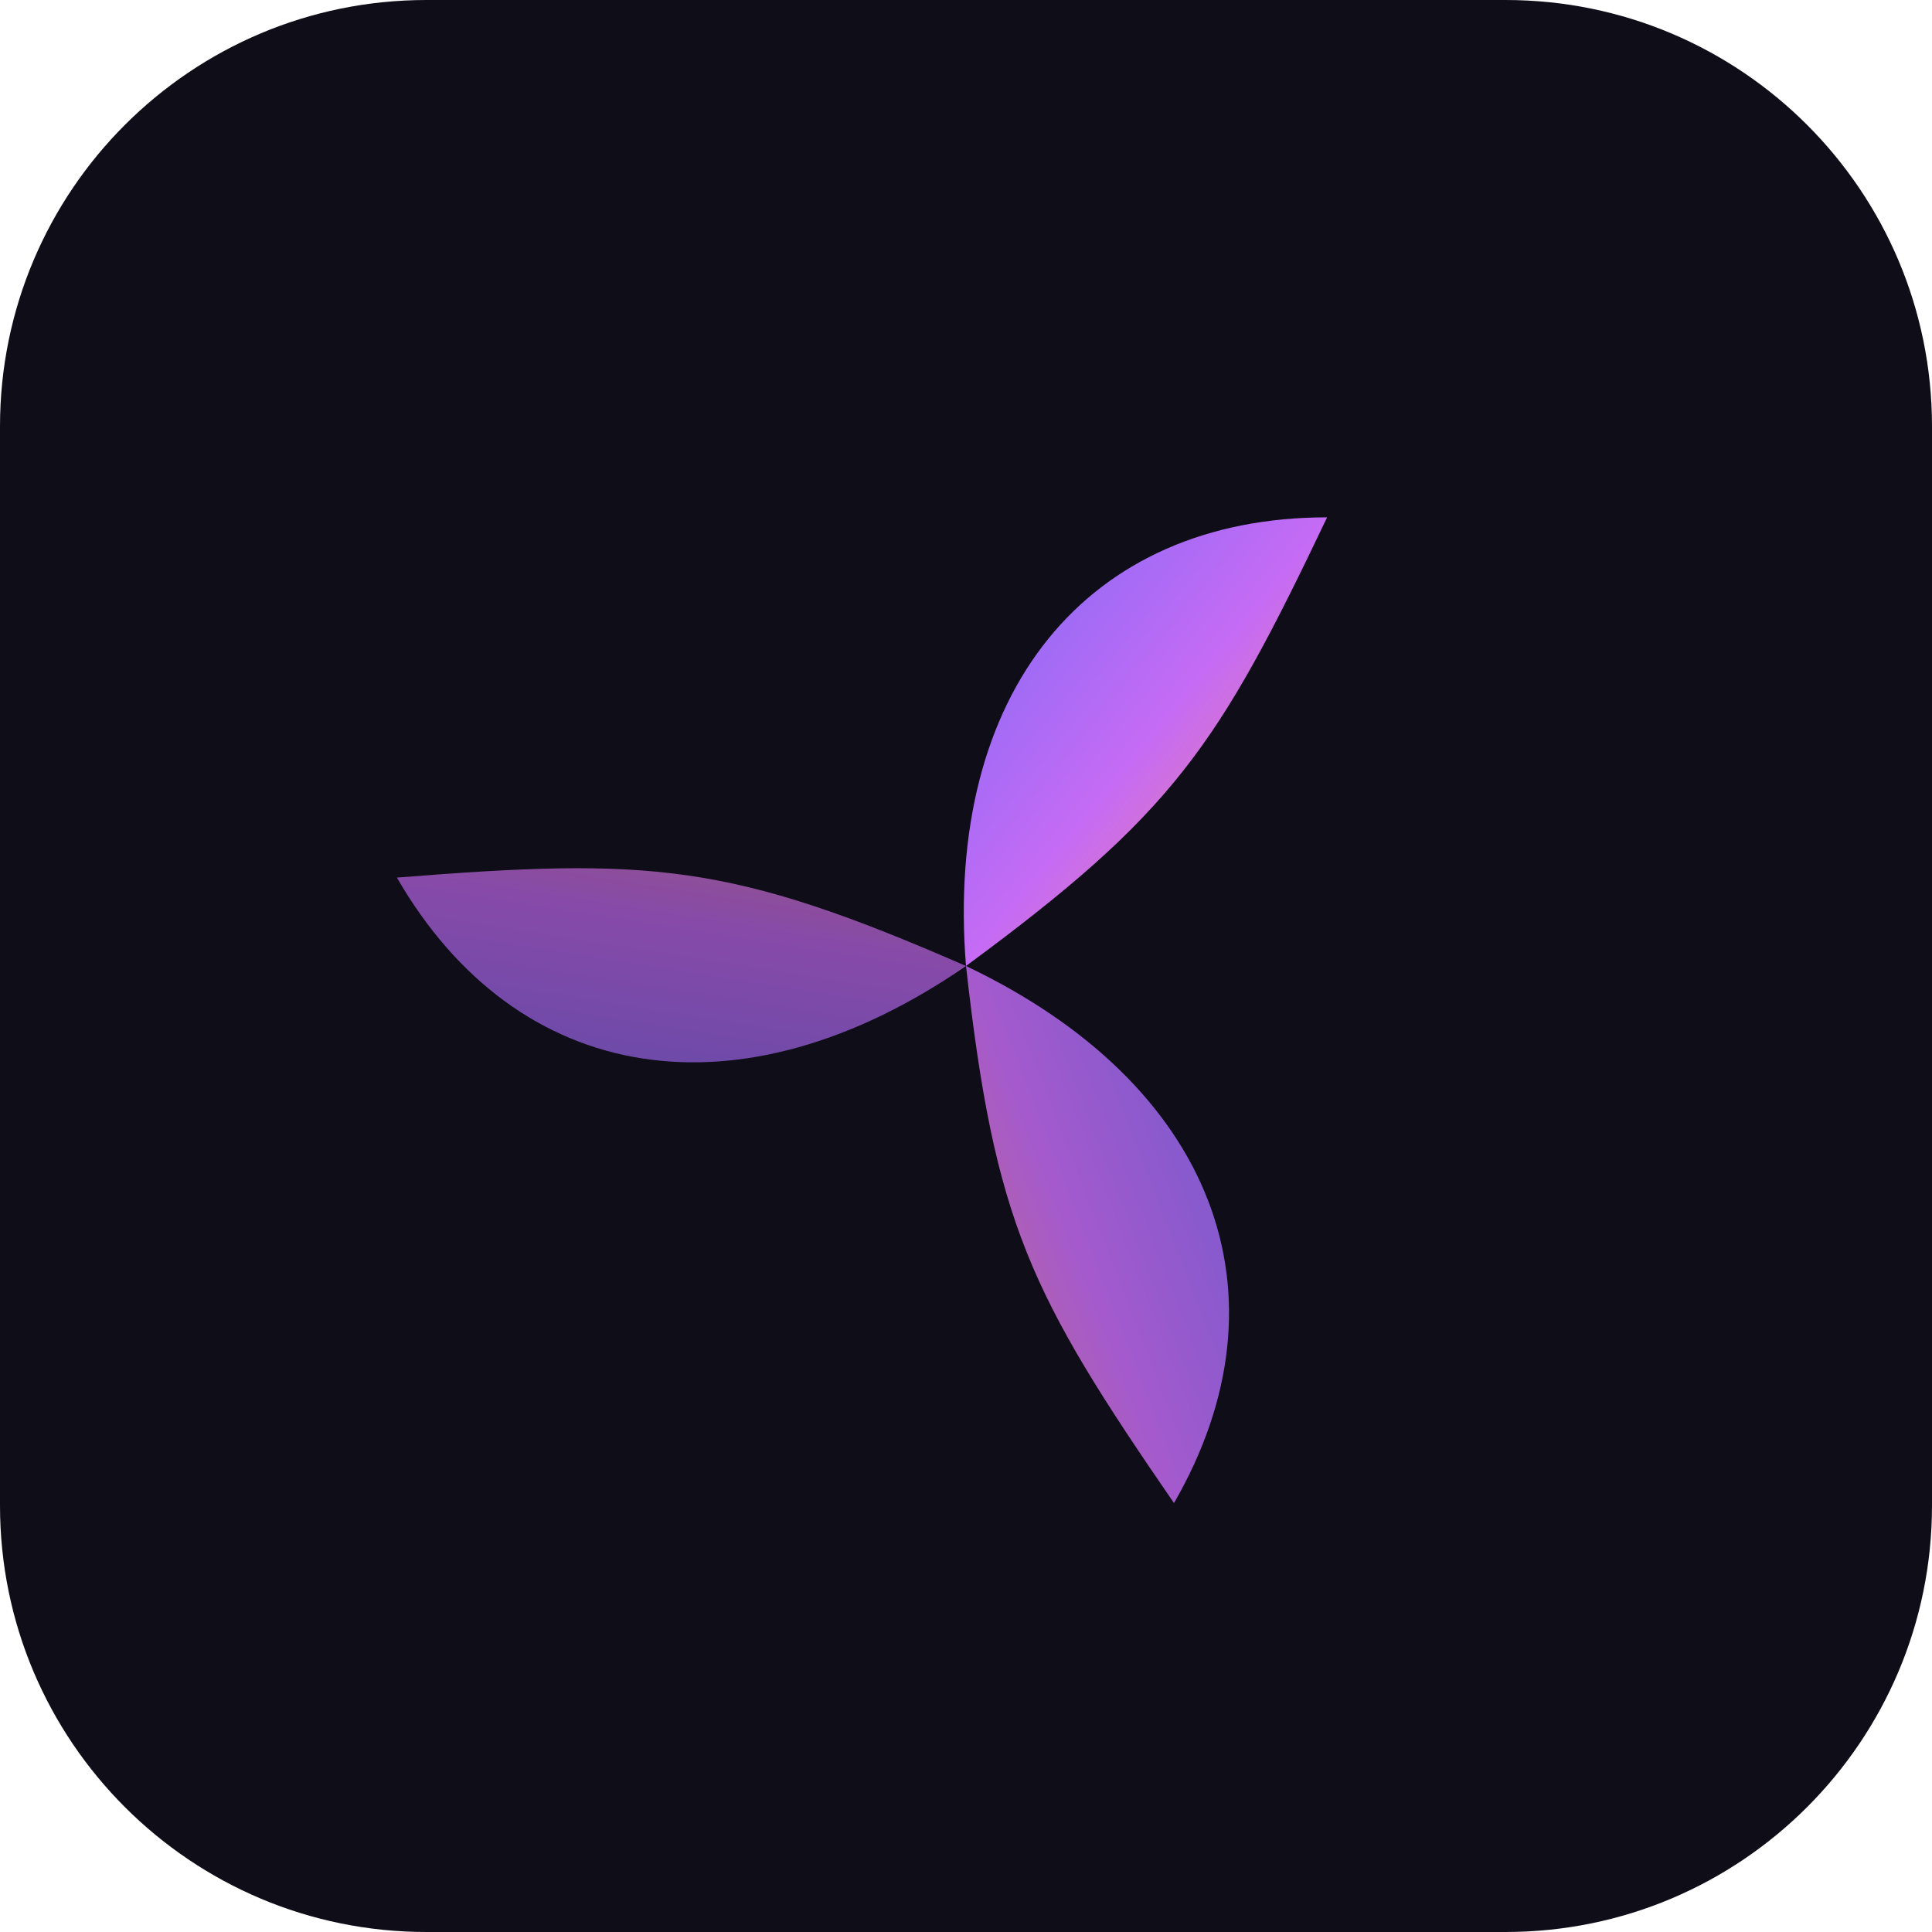
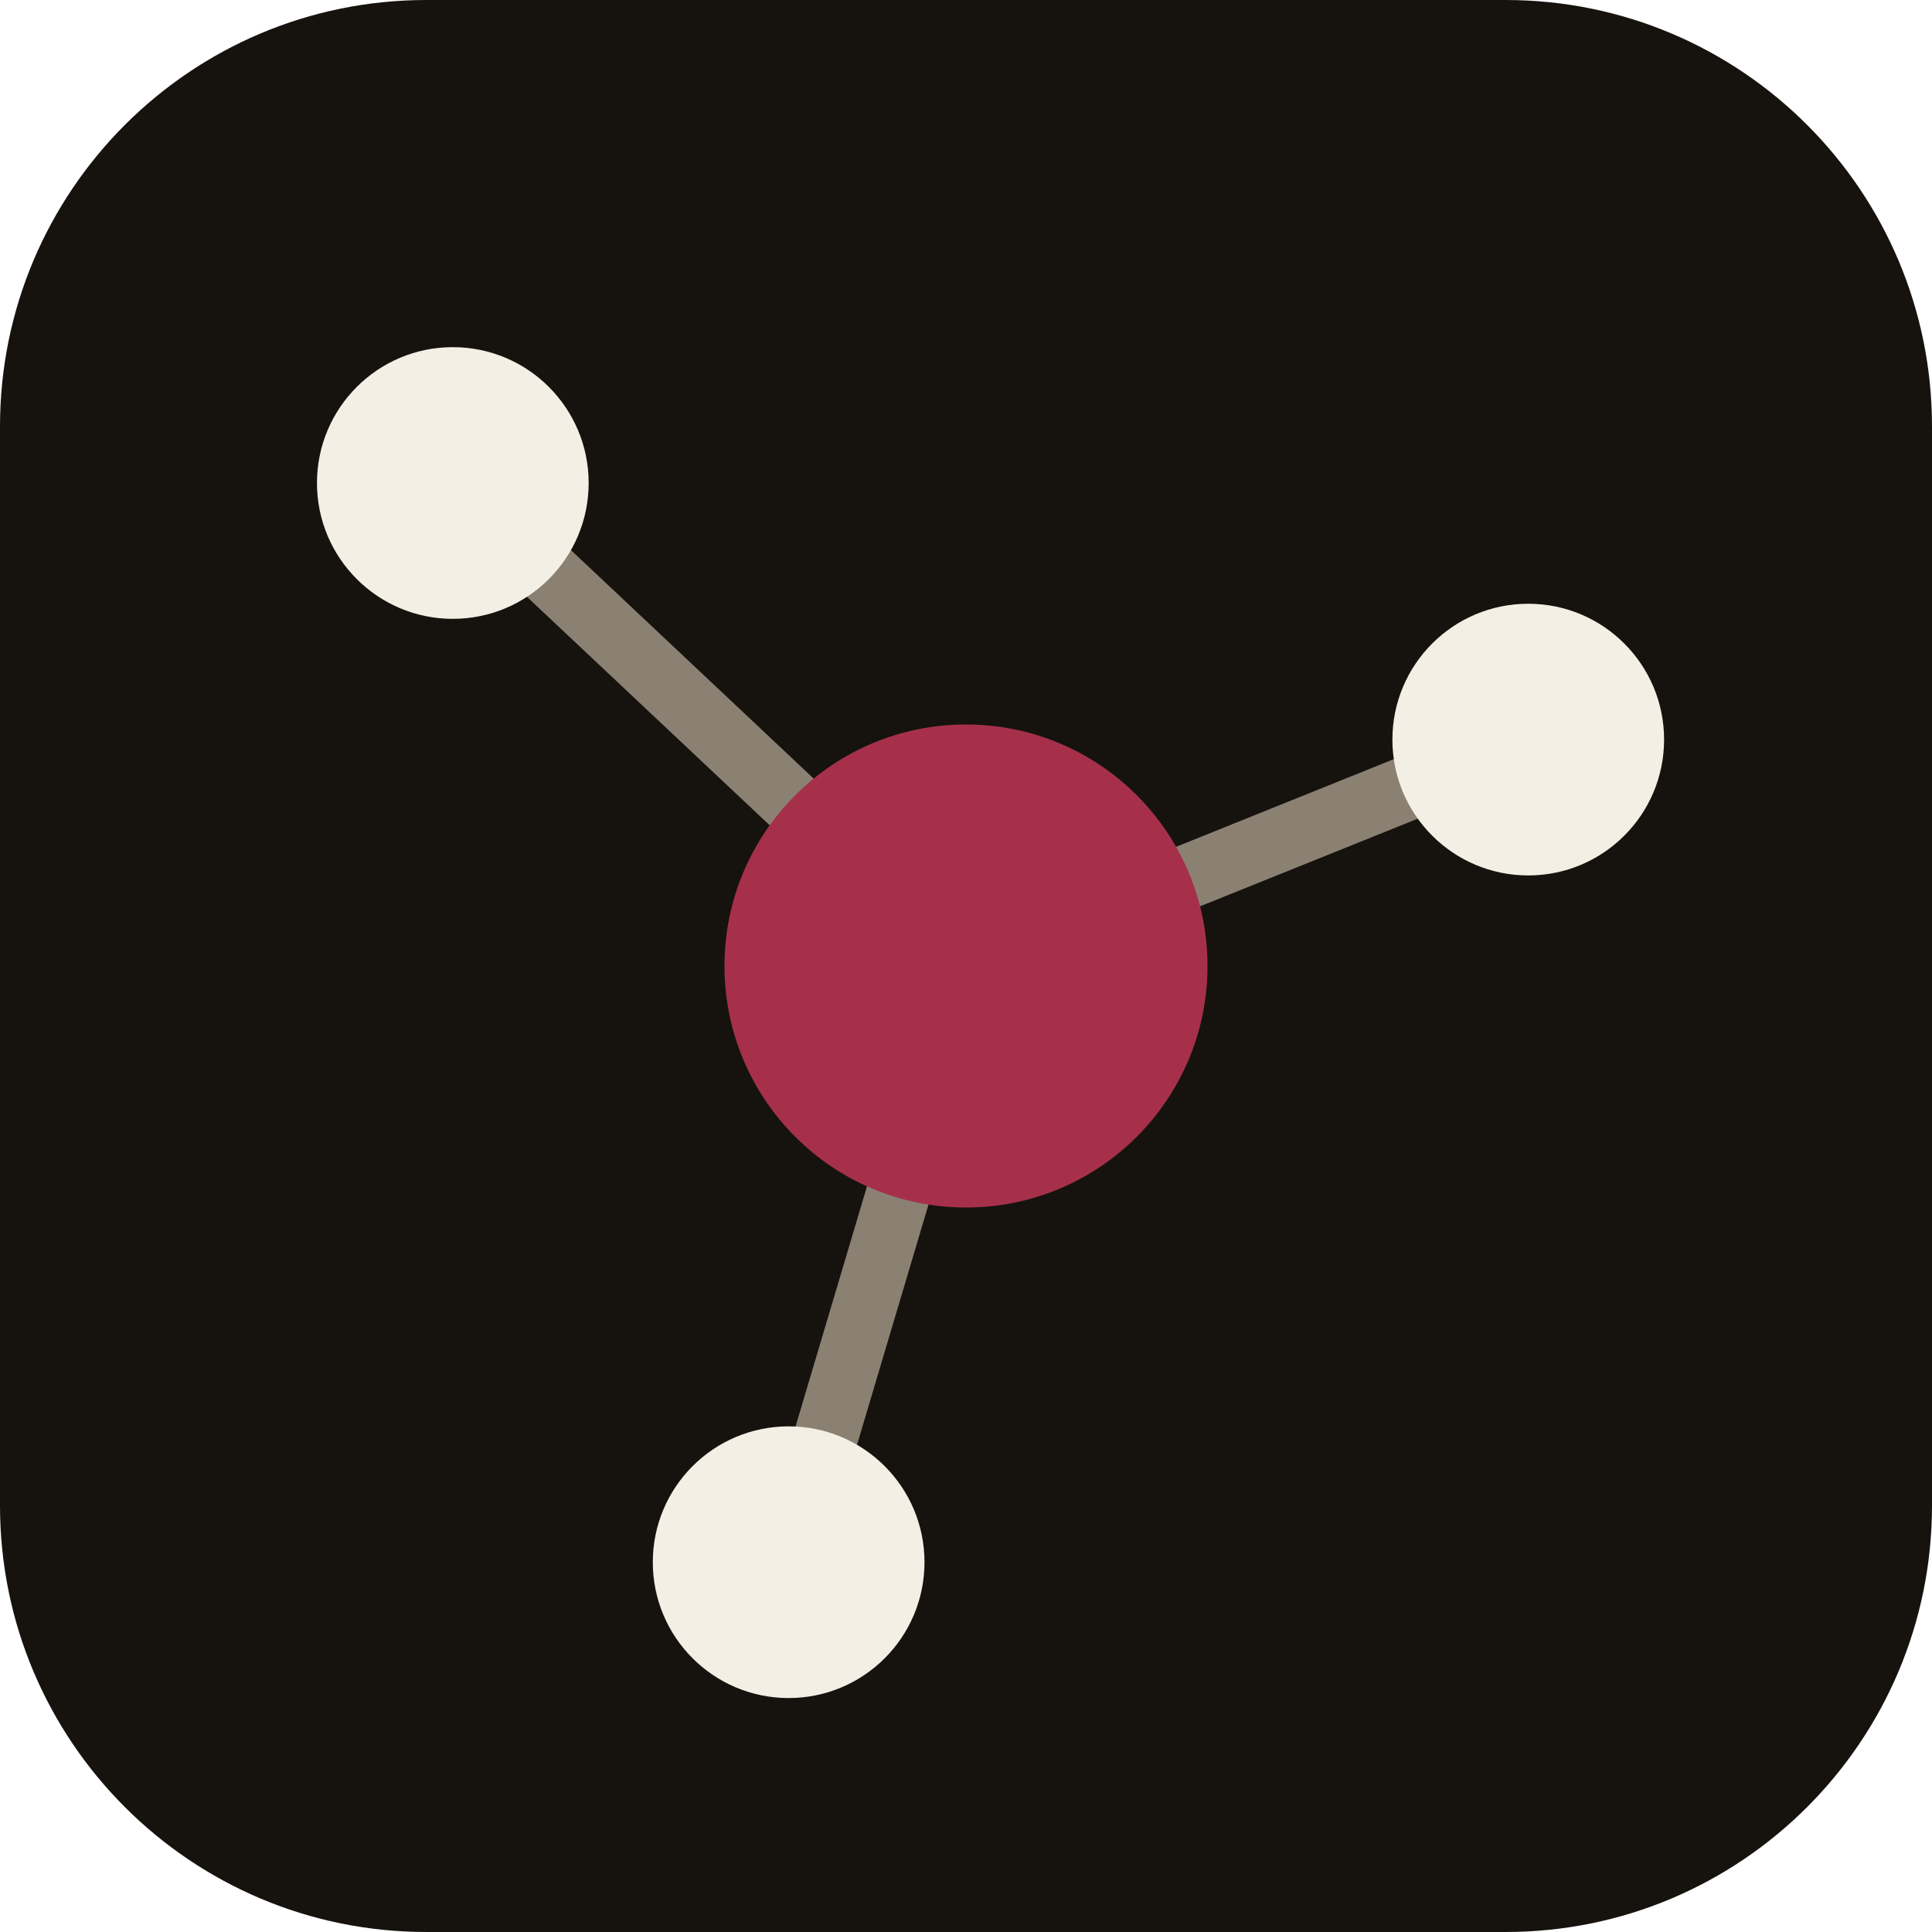
<svg xmlns="http://www.w3.org/2000/svg" viewBox="0 0 512 512" width="512" height="512">
-   <defs>
-     <linearGradient id="daho" x1="0" y1="0" x2="1" y2="1">
-       <stop offset="0" stop-color="#7B6CF6" />
-       <stop offset="0.5" stop-color="#C56BF5" />
-       <stop offset="1" stop-color="#FF8A6B" />
-     </linearGradient>
-   </defs>
-   <rect width="512" height="512" rx="113" ry="113" fill="#0F0D18" />
-   <g transform="translate(82,82) scale(2.9)" fill="url(#daho)">
-     <path d="M60,60 C58,35 71,19 93,19 C83,40 79,46 60,60 Z" />
-     <path d="M60,60 C58,35 71,19 93,19 C83,40 79,46 60,60 Z" transform="rotate(120 60 60)" opacity="0.82" />
-     <path d="M60,60 C58,35 71,19 93,19 C83,40 79,46 60,60 Z" transform="rotate(240 60 60)" opacity="0.66" />
+   <rect width="512" height="512" rx="113" ry="113" fill="#16130F" />
+   <g stroke="#8B8173" stroke-width="17" stroke-linecap="round">
+     <line x1="256" y1="256" x2="120" y2="128" />
+     <line x1="256" y1="256" x2="405" y2="196" />
+     <line x1="256" y1="256" x2="209" y2="414" />
  </g>
+   <circle cx="120" cy="128" r="36" fill="#F4EFE4" />
+   <circle cx="405" cy="196" r="36" fill="#F4EFE4" />
+   <circle cx="209" cy="414" r="36" fill="#F4EFE4" />
+   <circle cx="256" cy="256" r="64" fill="#A6304A" />
</svg>
